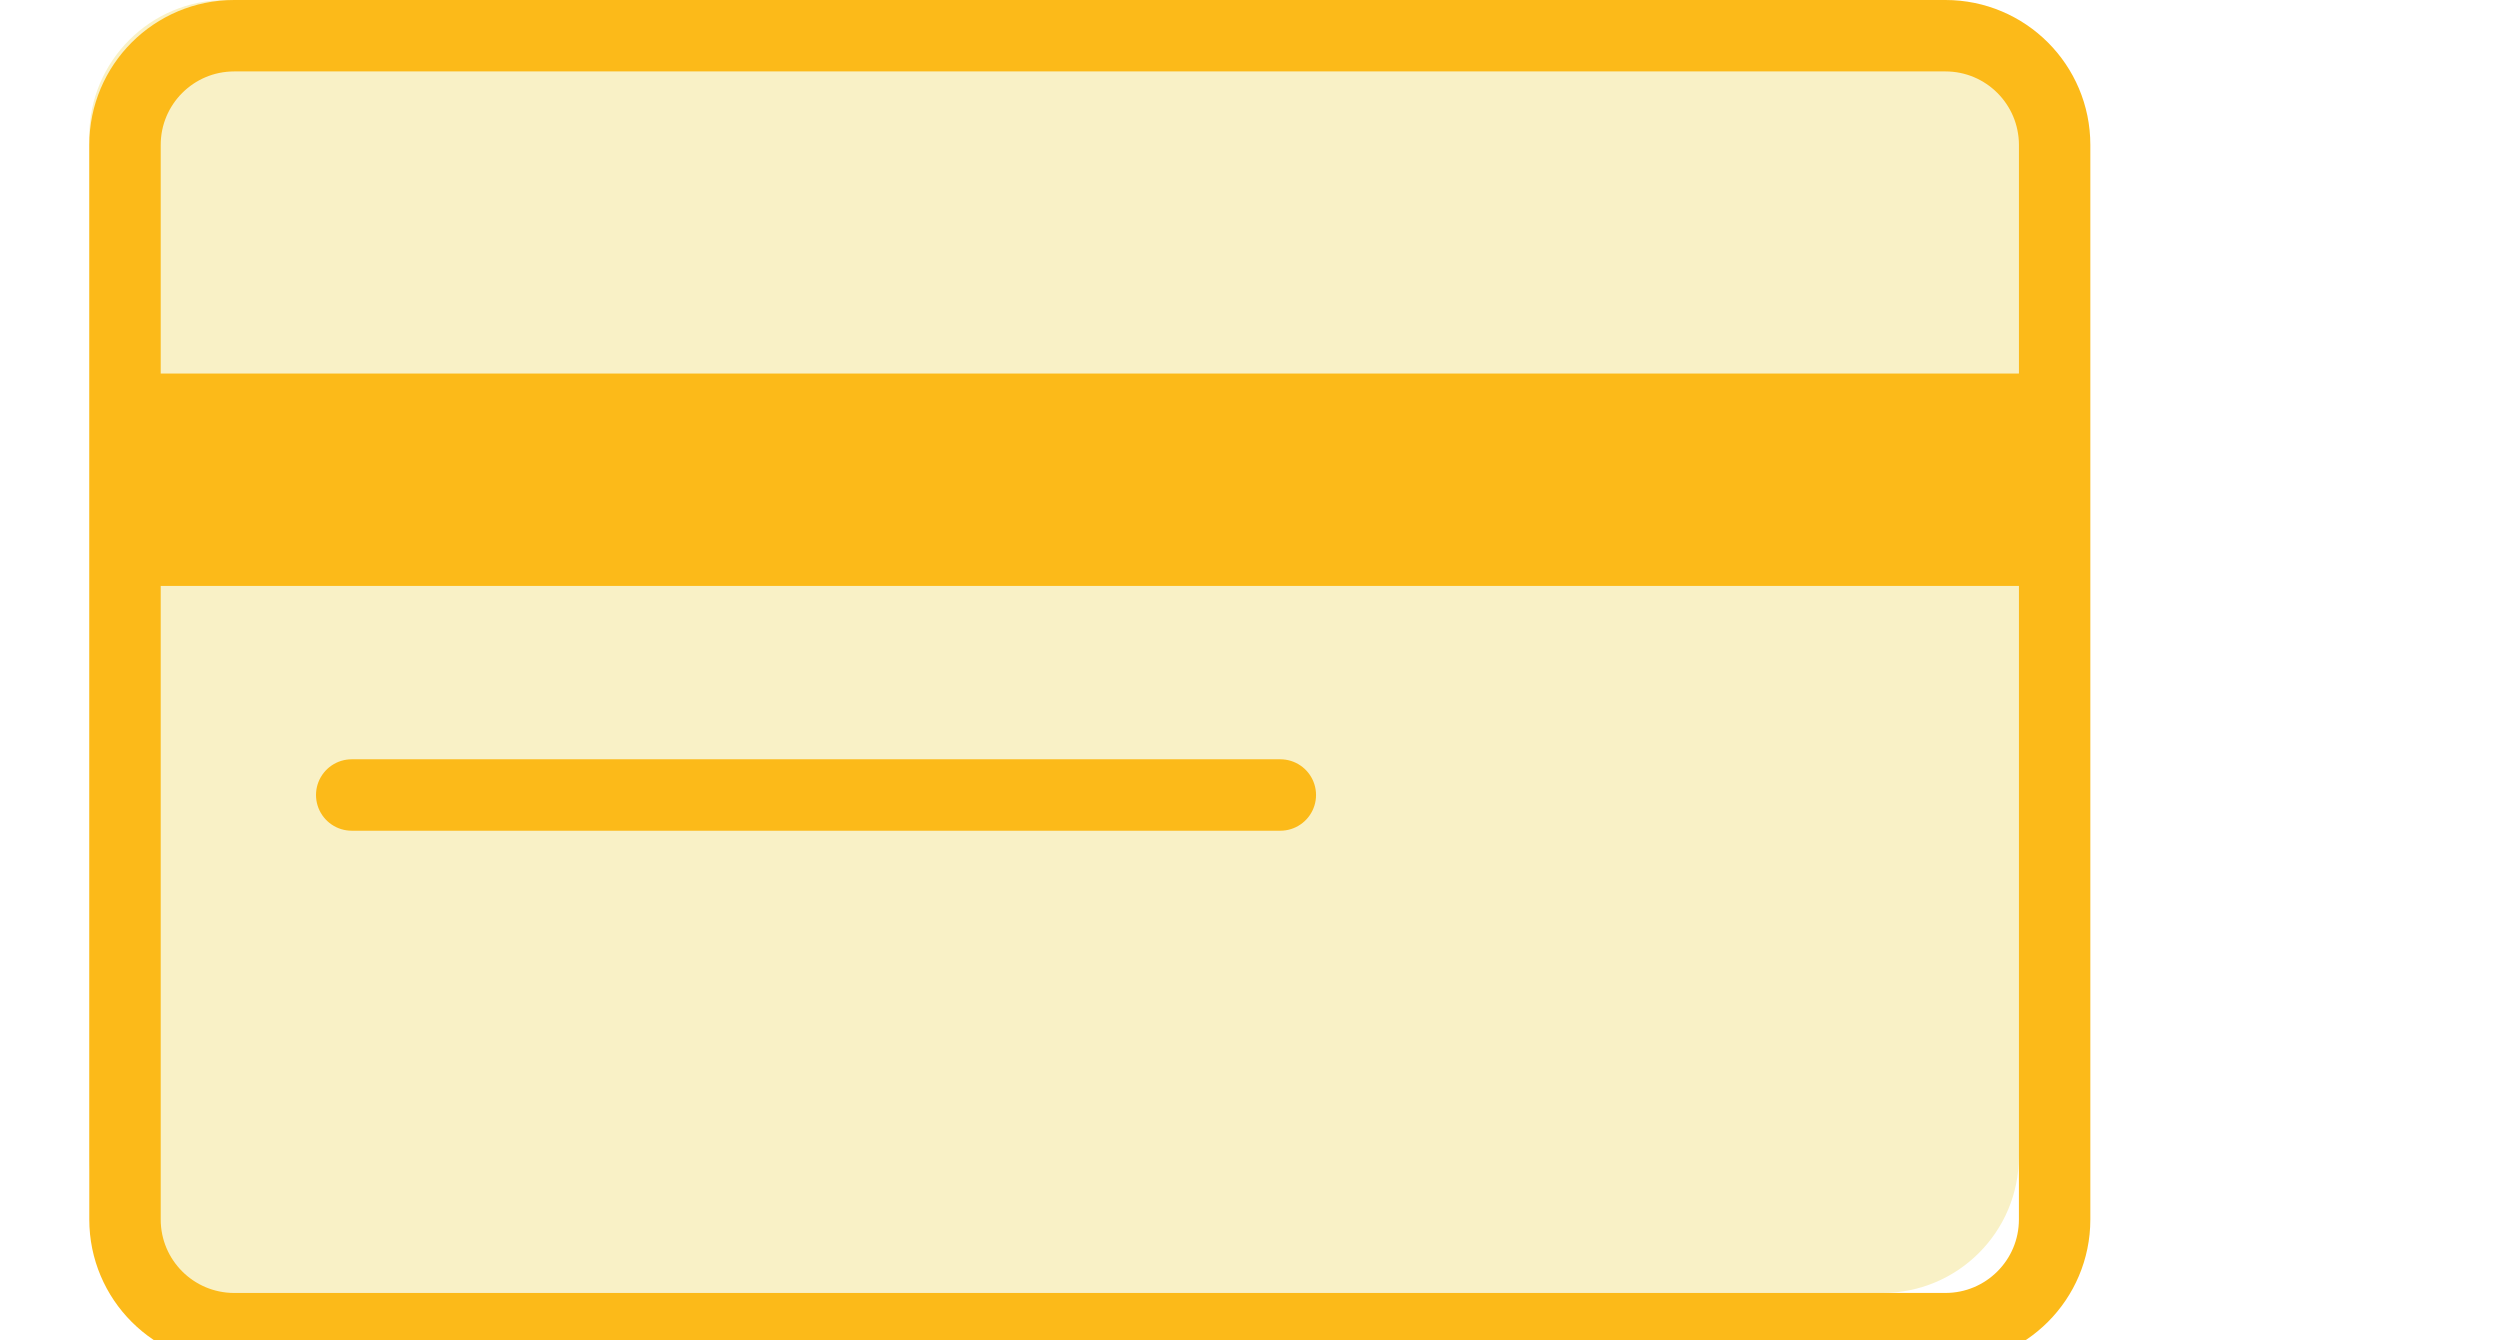
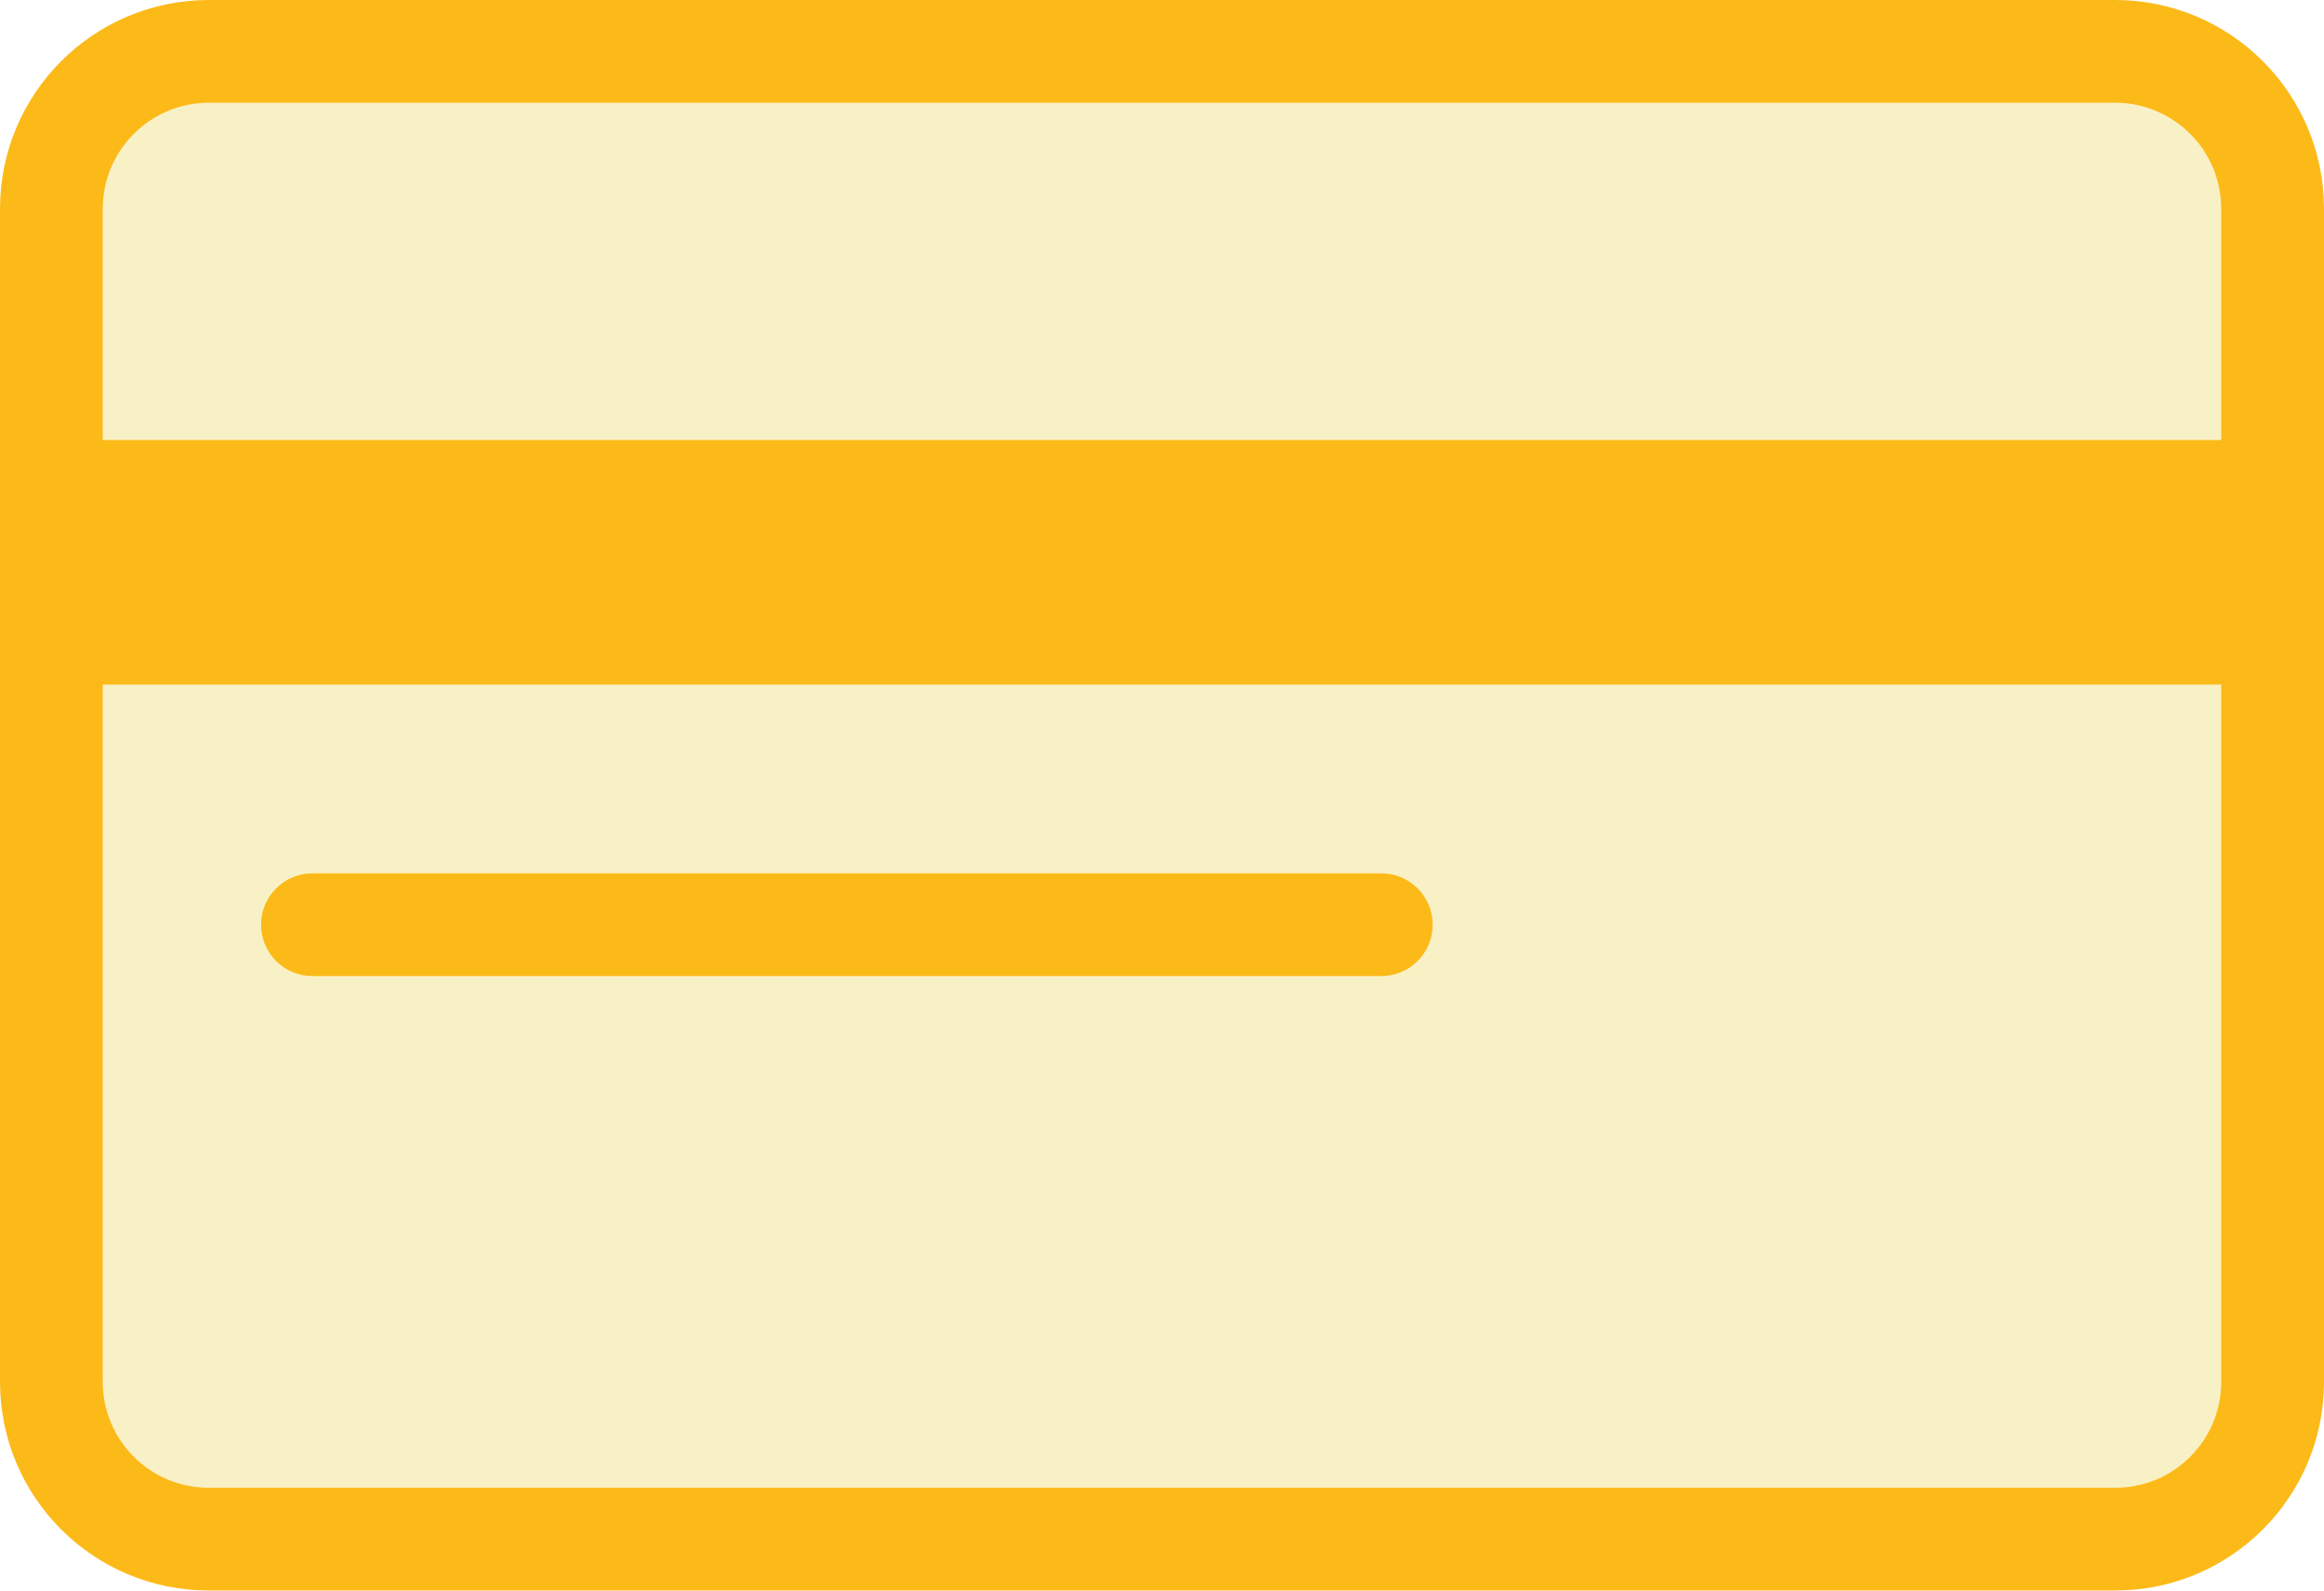
- <svg xmlns="http://www.w3.org/2000/svg" width="140" height="75" viewBox="-5 0 140 75">
-   <path id="Path_517" data-name="Path 517" d="M154.272,112.732H61.5a7.643,7.643,0,0,1-7.644-7.644V47.971A7.644,7.644,0,0,1,61.5,40.327h92.771a7.644,7.644,0,0,1,7.644,7.645v57.116a7.644,7.644,0,0,1-7.644,7.644" transform="translate(-53.857 -40.327)" fill="#f9f1c6" />
-   <rect id="Rectangle_1576" data-name="Rectangle 1576" width="108.059" height="72.405" rx="6.115" transform="translate(2 2)" fill="none" stroke="#fcba19" stroke-linejoin="round" stroke-width="4" />
-   <line id="Line_57" data-name="Line 57" x2="52.002" transform="translate(14.696 44.52)" fill="none" stroke="#fcba19" stroke-linecap="round" stroke-linejoin="round" stroke-width="4" />
-   <rect id="Rectangle_1577" data-name="Rectangle 1577" width="108.06" height="11.894" transform="translate(1.999 20.918)" fill="#fcba19" />
+ <svg xmlns="http://www.w3.org/2000/svg" id="Layer_1" data-name="Layer 1" viewBox="0 0 90.45 61.92">
+   <defs>
+     <style>.cls-1{fill:#f9f1c6;}.cls-2{fill:#fcba19;}</style>
+   </defs>
+   <rect class="cls-1" x="2" y="2" width="86.45" height="57.92" rx="6.12" />
+   <path class="cls-2" d="M82.33,61.92H8.12A8.12,8.12,0,0,1,0,53.81V8.12A8.13,8.13,0,0,1,8.11,0H82.33a8.13,8.13,0,0,1,8.12,8.12V53.81A8.12,8.12,0,0,1,82.33,61.92ZM8.11,4A4.13,4.13,0,0,0,4,8.12V53.81a4.12,4.12,0,0,0,4.12,4.11H82.33a4.12,4.12,0,0,0,4.12-4.11V8.12A4.13,4.13,0,0,0,82.33,4H8.11Z" />
+   <path class="cls-2" d="M53.76,38H12.16a2,2,0,0,1,0-4h41.6a2,2,0,0,1,0,4Z" />
+   <rect class="cls-2" x="2" y="17.13" width="86.45" height="9.52" />
</svg>
